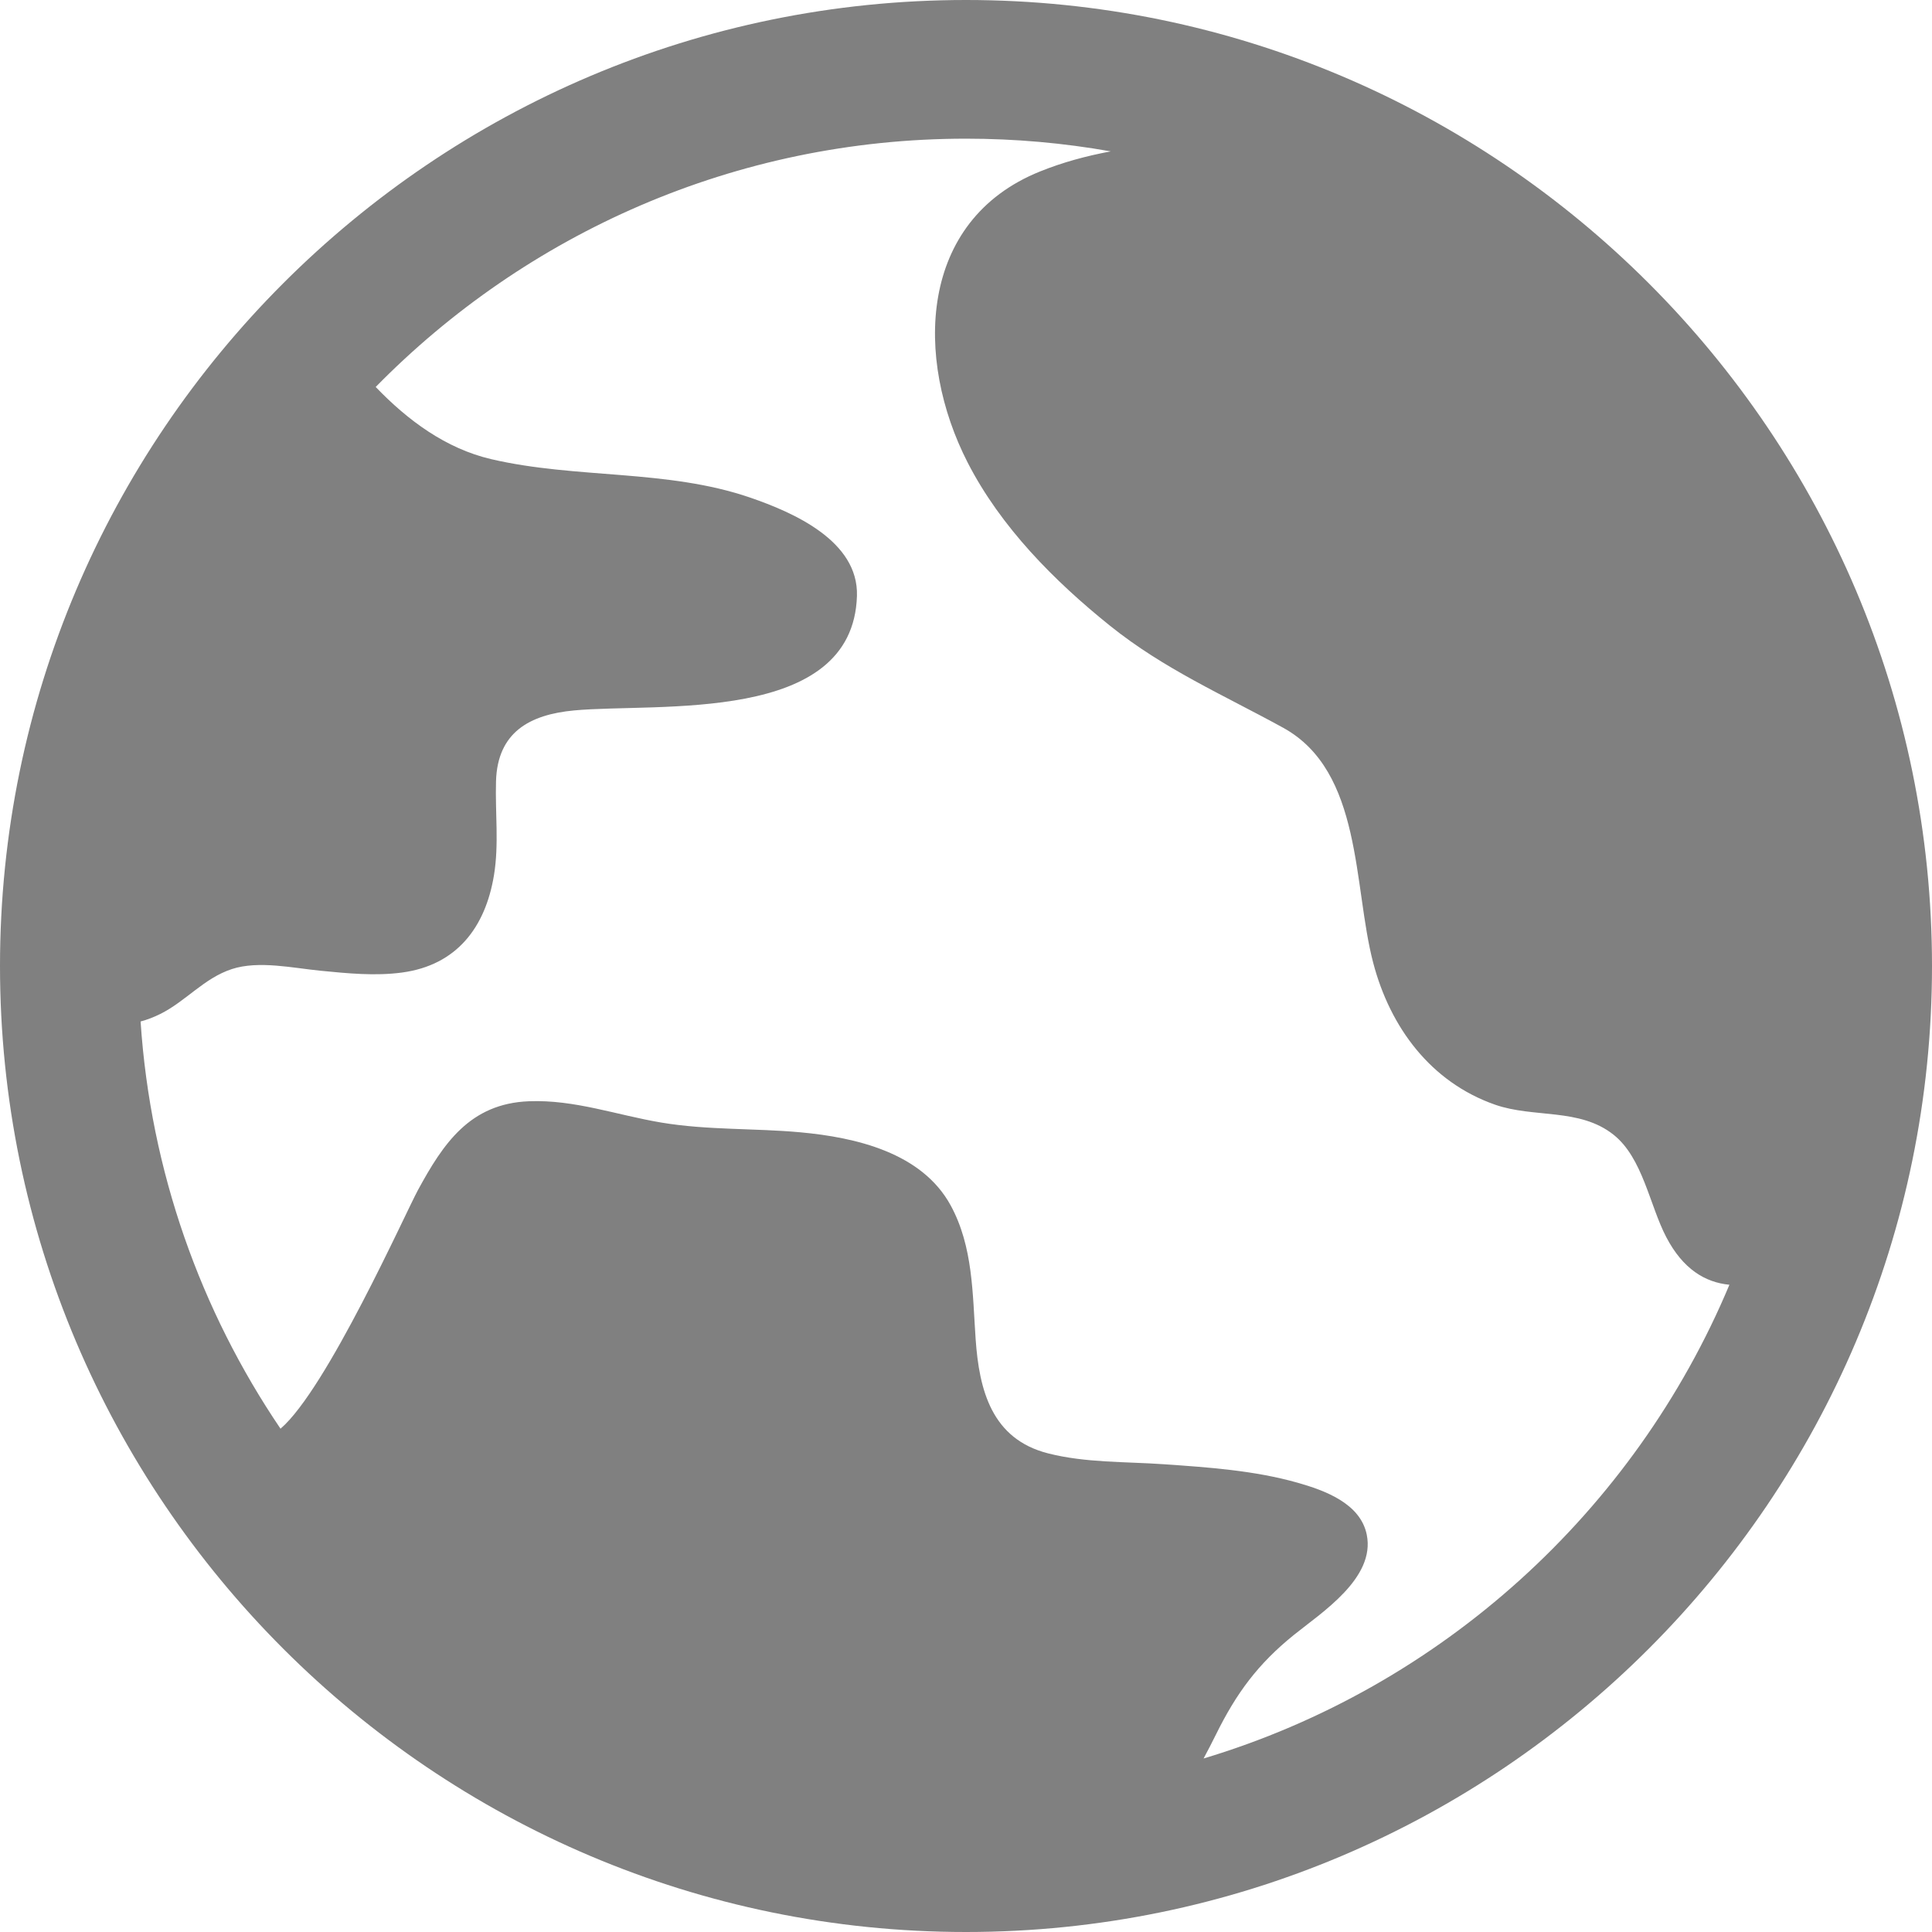
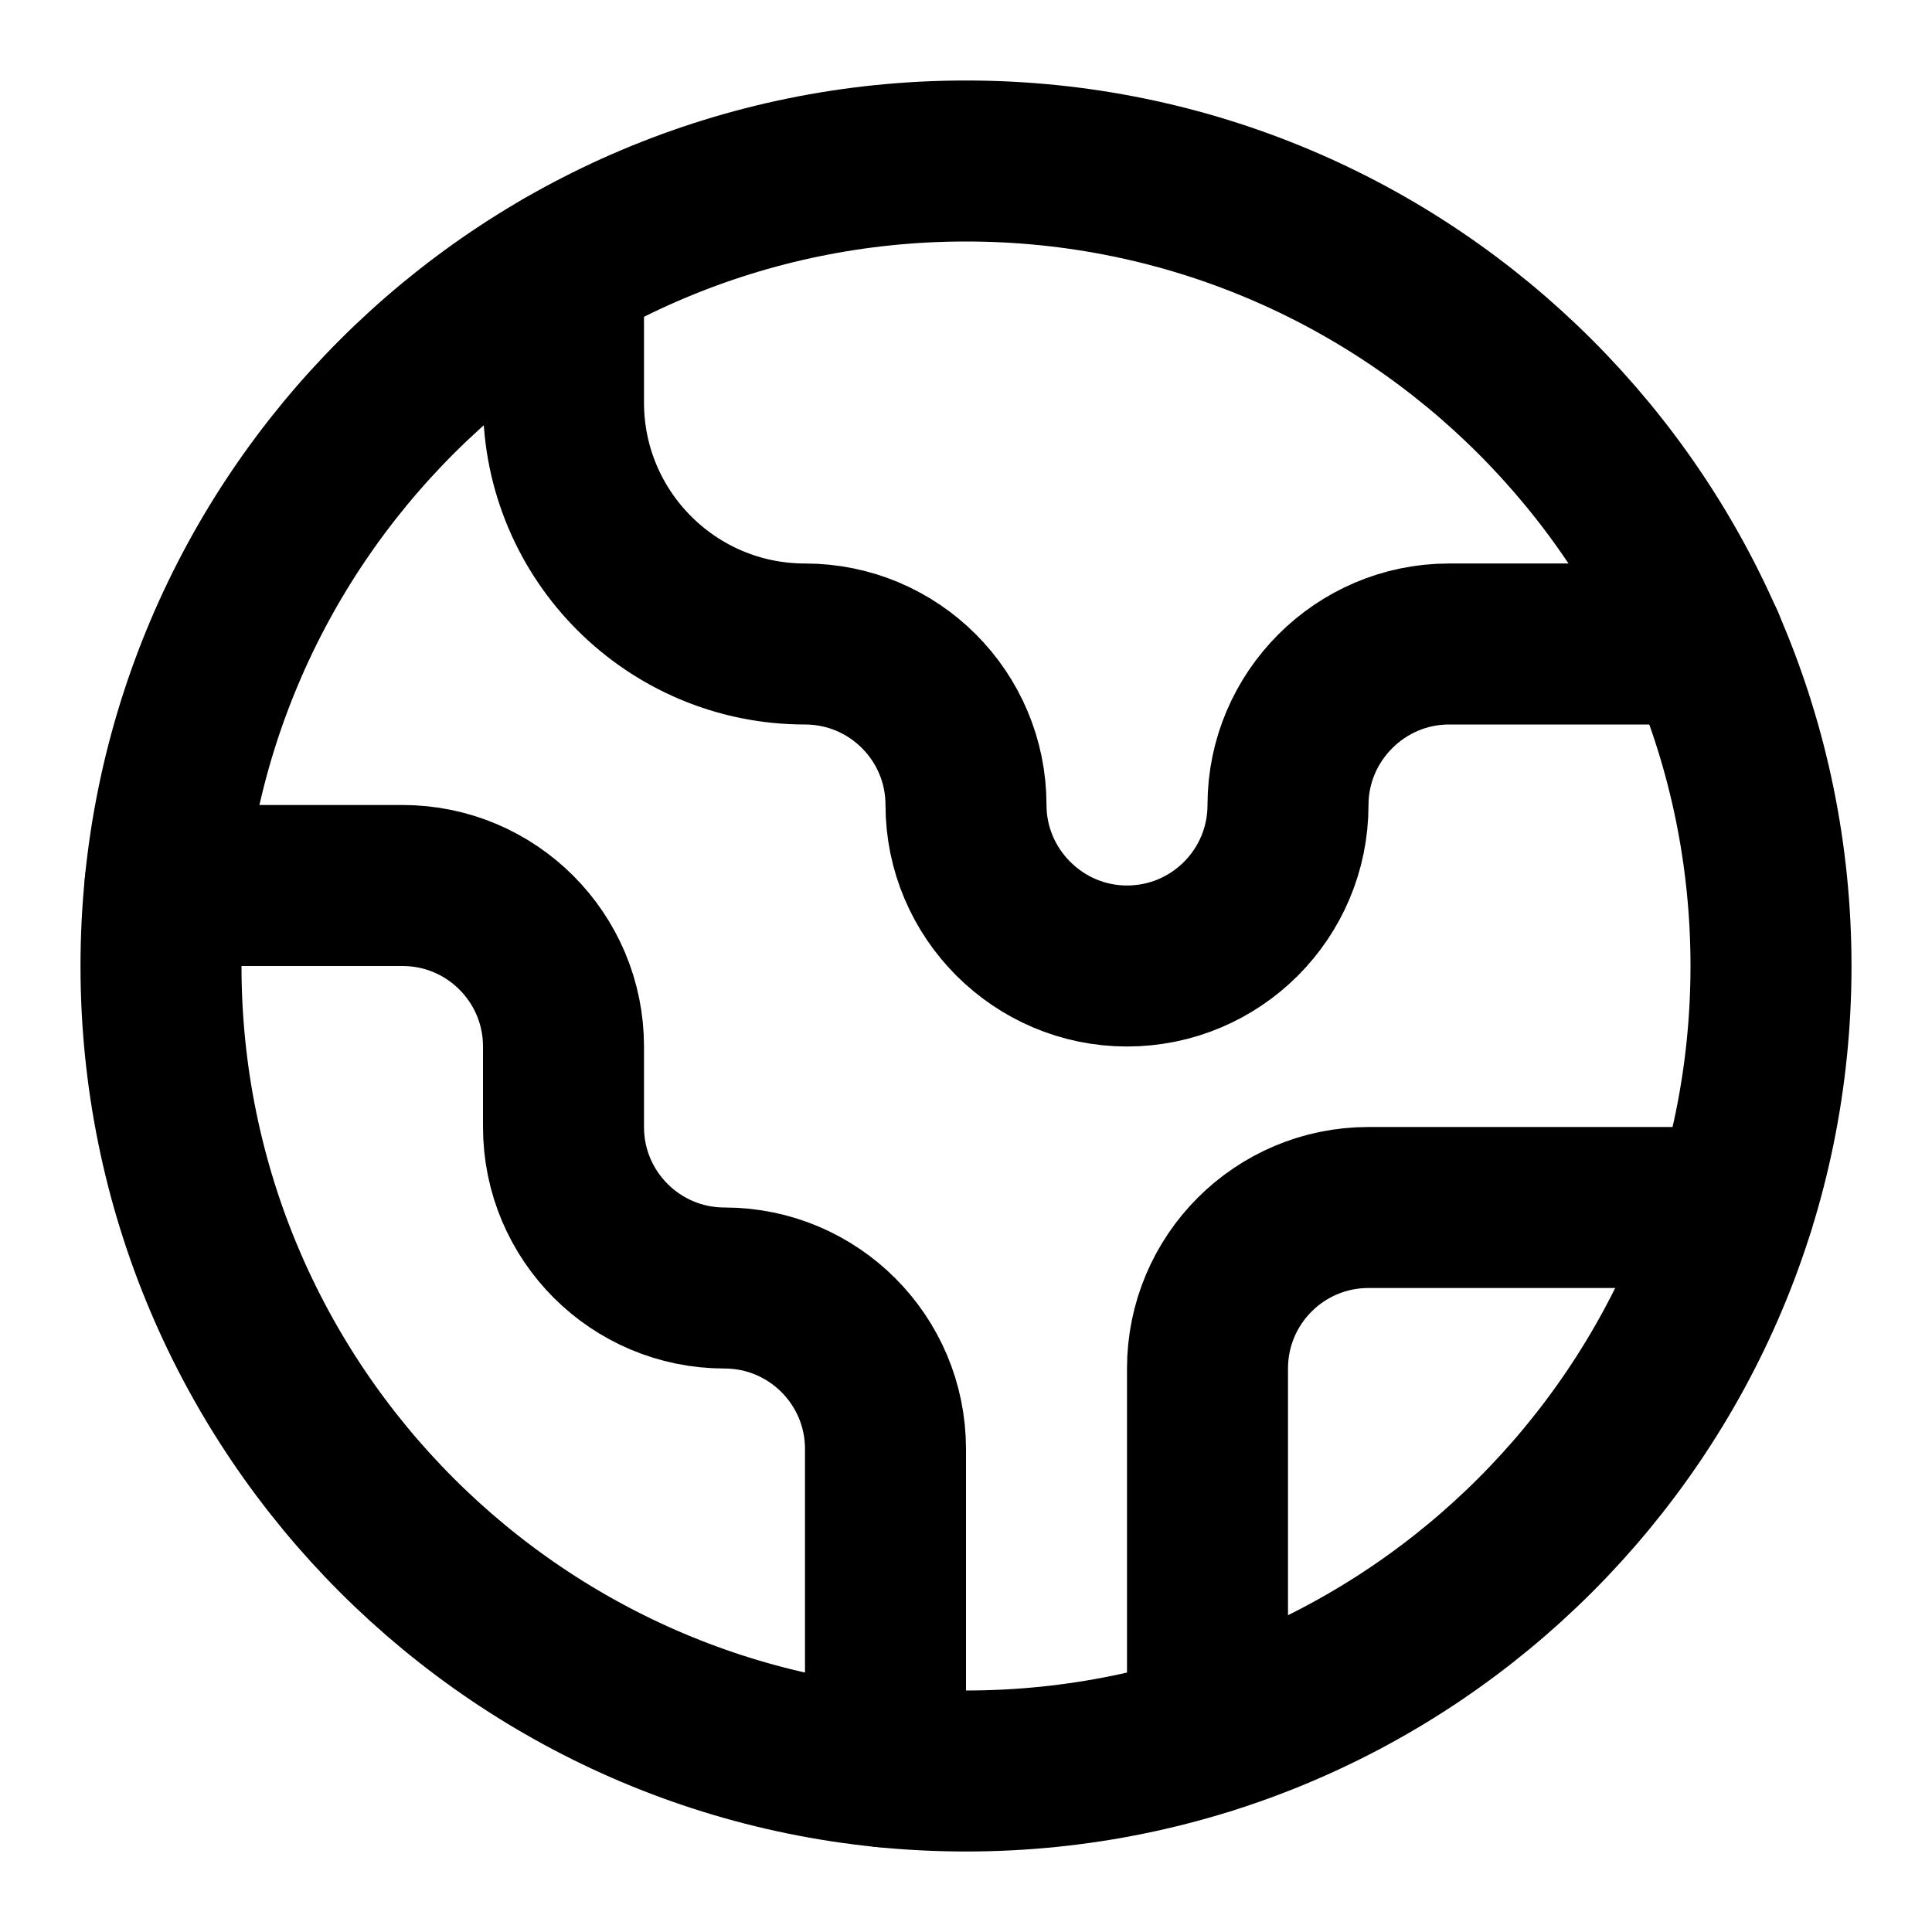
- <svg xmlns="http://www.w3.org/2000/svg" fill="gray" height="800px" width="800px" version="1.1" id="Capa_1" viewBox="0 0 430 430" xml:space="preserve">
-   <path d="M215,0C96.451,0,0,96.451,0,215s96.451,215,215,215s215-96.451,215-215S333.549,0,215,0z M384.91,285.943  c-21.135,50.439-64.104,89.547-117.032,105.441c0.949-1.762,1.868-3.543,2.757-5.344c4.547-9.202,9.325-15.69,17.344-22.161  c6.137-4.956,18.186-12.632,16.216-22.311c-1.421-6.995-9.407-9.865-15.442-11.575c-9.575-2.713-19.818-3.416-29.699-4.1  c-8.557-0.598-17.443-0.293-25.797-2.424c-12.502-3.182-15.32-14.004-16.111-25.412c-0.705-10.141-0.554-20.567-5.541-29.744  c-6.422-11.811-21.202-15.17-33.458-16.297c-10.346-0.947-20.679-0.448-30.969-2.172c-9.9-1.658-19.276-5.135-29.442-4.741  c-13.175,0.508-19.092,9.438-24.712,19.765c-2.774,5.1-20.296,44.321-30.591,53.115c-17.752-26.207-28.919-57.215-31.143-90.632  c1.455-0.392,2.897-0.935,4.361-1.664c5.728-2.844,9.741-7.978,15.974-10.011c5.943-1.936,13.621-0.219,19.693,0.376  c6.042,0.591,12.178,1.217,18.225,0.394c12.071-1.649,18.467-9.987,20.395-21.627c1.146-6.953,0.252-13.945,0.459-20.946  c0.327-10.909,7.486-14.823,17.351-15.751c18.634-1.75,62.101,3.188,62.981-25.49c0.375-12.267-14.225-18.598-23.734-21.872  c-18.516-6.37-38.747-4.146-57.685-8.571c-10.073-2.354-18.569-8.637-25.693-16.063C117.061,52.047,163.598,30.864,215,30.864  c10.994,0,21.755,0.97,32.219,2.828c-5.35,0.994-10.631,2.406-15.769,4.481c-27.107,10.929-27.923,41.682-16.075,64.785  c7.348,14.328,19.248,26.332,31.678,36.314c12.033,9.659,25.181,15.367,38.523,22.694c17.701,9.733,15.564,35.151,20.042,52.277  c3.777,14.443,12.847,26.627,27.143,31.627c8.643,3.02,18.795,0.663,26.363,6.685c6.5,5.157,8.027,15.714,11.742,22.809  C374.566,282.443,379.491,285.423,384.91,285.943z" />
+ <svg xmlns="http://www.w3.org/2000/svg" width="24" height="24" viewBox="0 0 24 24" fill="none" stroke="currentColor" stroke-width="2" stroke-linecap="round" stroke-linejoin="round">
+   <path d="M21.54 15H17a2 2 0 0 0-2 2v4.54" />
+   <path d="M7 3.34V5a3 3 0 0 0 3 3a2 2 0 0 1 2 2c0 1.1.9 2 2 2a2 2 0 0 0 2-2c0-1.1.9-2 2-2h3.17" />
+   <path d="M11 21.95V18a2 2 0 0 0-2-2a2 2 0 0 1-2-2v-1a2 2 0 0 0-2-2H2.05" />
+   <circle cx="12" cy="12" r="10" />
</svg>
